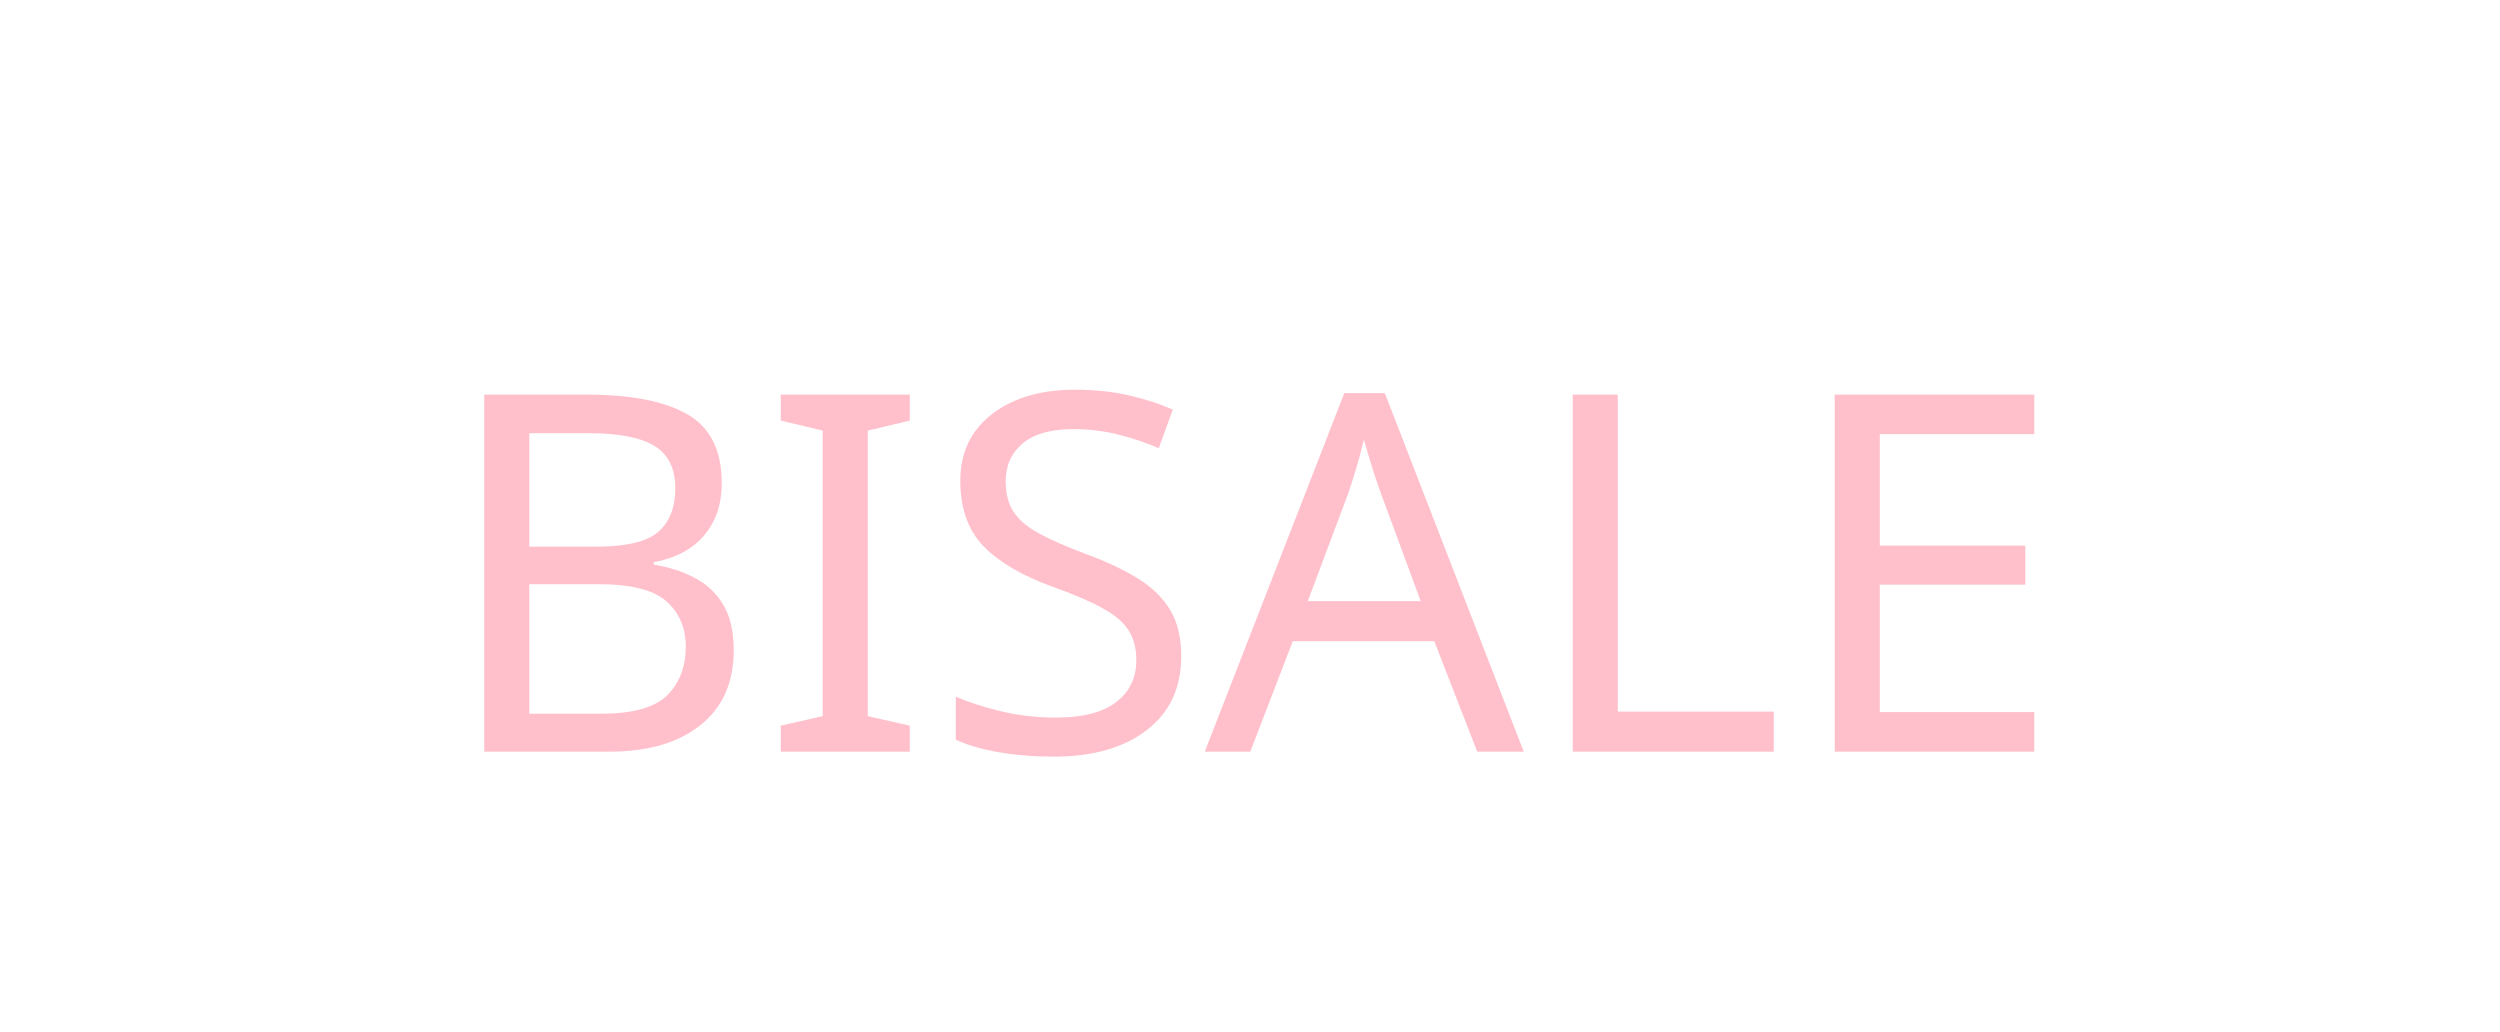
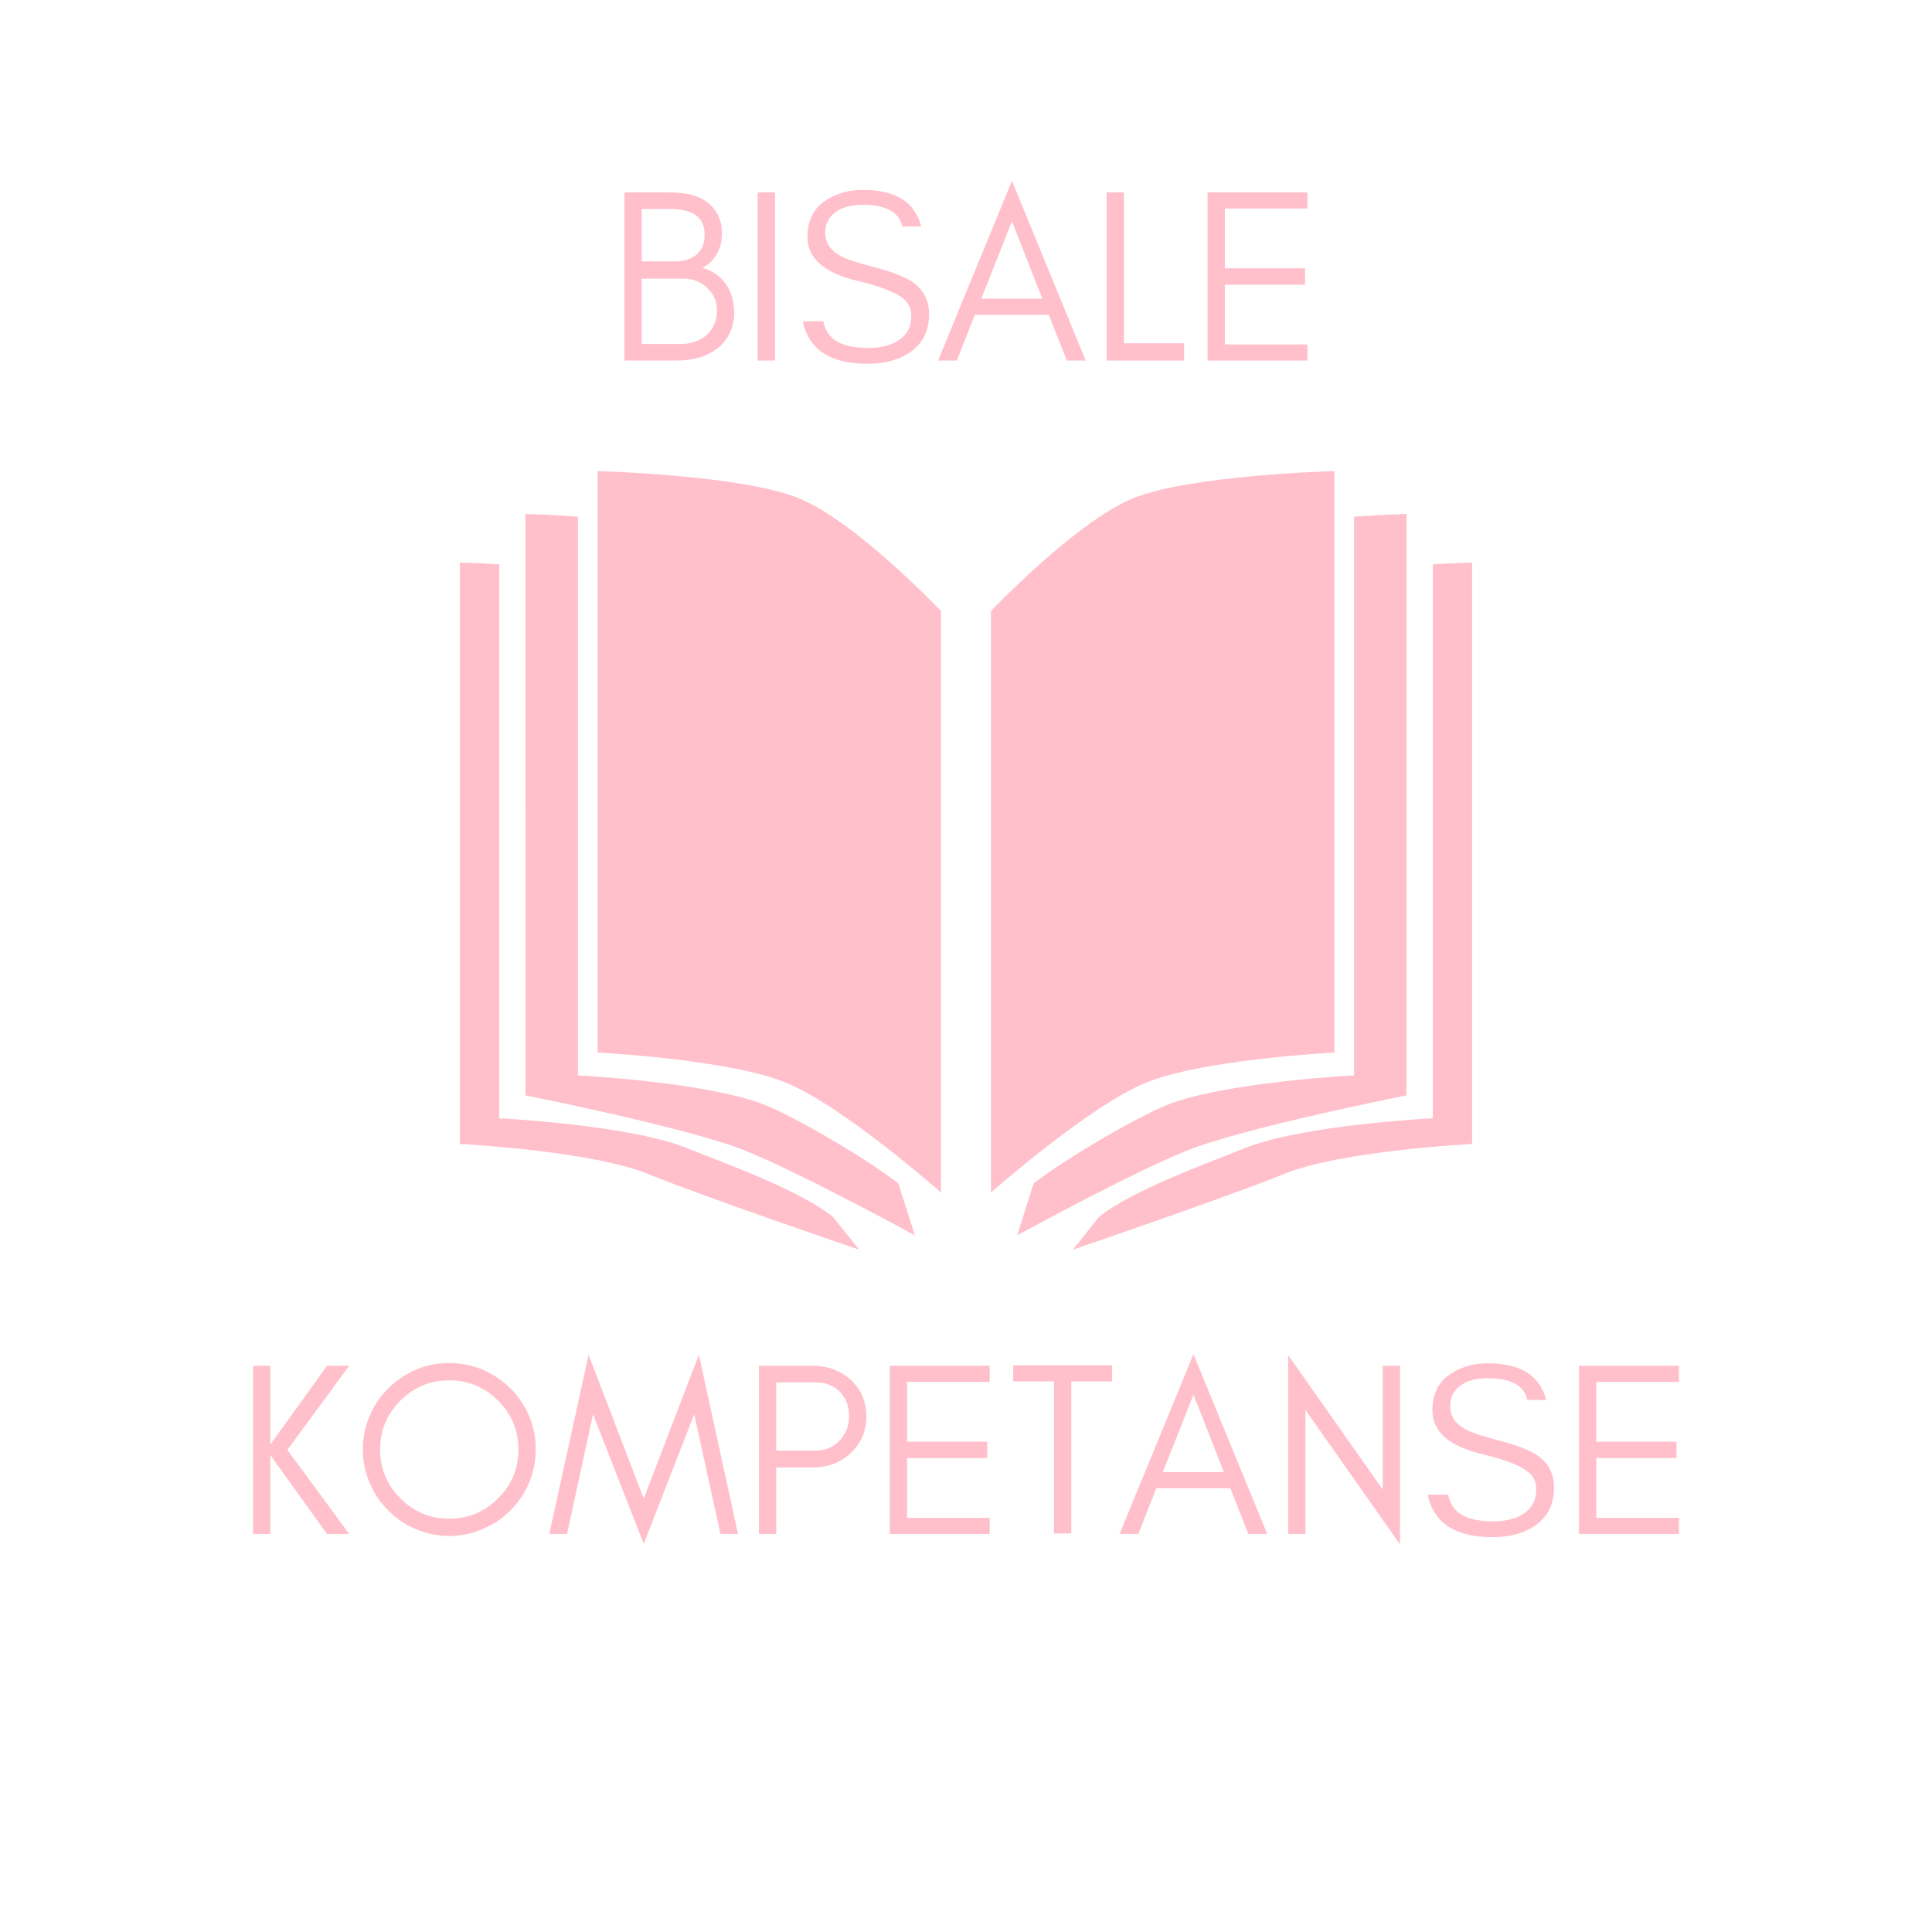
- <svg xmlns="http://www.w3.org/2000/svg" width="320" height="132">
-   <rect width="320" height="132" fill="transparent" />
-   <text x="160" y="74" dominant-baseline="middle" text-anchor="middle" font-family="sans-serif" font-size="64" fill="#FFC0CB">
-     BISALE
-   </text>
+ <svg xmlns="http://www.w3.org/2000/svg" width="500" zoomAndPan="magnify" viewBox="0 0 375 375" height="500" preserveAspectRatio="xMidYMid meet" version="1.0">
+   <defs>
+     <g />
+     <clipPath id="ba0c0dfb87">
+       <path d="M 192 91.418 L 260 91.418 L 260 232 L 192 232 Z M 192 91.418 " clip-rule="nonzero" />
+     </clipPath>
+     <clipPath id="5329e76299">
+       <path d="M 208 109 L 285.762 109 L 285.762 242.918 L 208 242.918 Z M 208 109 " clip-rule="nonzero" />
+     </clipPath>
+     <clipPath id="cc6cc9e393">
+       <path d="M 115 91.418 L 183 91.418 L 183 232 L 115 232 Z M 115 91.418 " clip-rule="nonzero" />
+     </clipPath>
+     <clipPath id="8653b30098">
+       <path d="M 89.262 109 L 167 109 L 167 242.918 L 89.262 242.918 Z M 89.262 109 " clip-rule="nonzero" />
+     </clipPath>
+   </defs>
+   <g clip-path="url(#ba0c0dfb87)">
+     <path fill="#ffc0cb" d="M 192.34 118.613 C 192.34 118.613 208.836 101.238 219.945 96.711 C 231.059 92.18 259.008 91.441 259.008 91.441 L 259.008 204.297 C 259.008 204.297 233.602 205.594 222.492 210.121 C 211.383 214.648 192.34 231.473 192.34 231.473 Z M 192.34 118.613 " fill-opacity="1" fill-rule="nonzero" />
+   </g>
+   <path fill="#ffc0cb" d="M 273.008 99.754 C 273.008 99.754 268.703 99.879 262.828 100.285 L 262.828 208.734 C 262.828 208.734 237.422 210.023 226.309 214.555 C 220.527 216.91 206.887 224.812 200.609 229.723 L 197.43 239.785 C 197.43 239.785 219.016 227.957 230.129 223.426 C 241.238 218.898 273.008 212.613 273.008 212.613 Z M 273.008 99.754 " fill-opacity="1" fill-rule="nonzero" />
+   <g clip-path="url(#5329e76299)">
+     <path fill="#ffc0cb" d="M 285.734 109.184 C 285.734 109.184 282.617 109.273 278.098 109.547 L 278.098 217.055 C 278.098 217.055 252.691 218.344 241.582 222.871 C 234.98 225.562 219.879 230.914 213.336 236.176 L 208.246 242.559 C 208.246 242.559 238.105 232.395 249.219 227.867 C 260.328 223.336 285.734 222.039 285.734 222.039 Z M 285.734 109.184 " fill-opacity="1" fill-rule="nonzero" />
+   </g>
+   <g clip-path="url(#cc6cc9e393)">
+     <path fill="#ffc0cb" d="M 182.656 118.613 C 182.656 118.613 166.164 101.238 155.051 96.711 C 143.941 92.18 115.992 91.441 115.992 91.441 L 115.992 204.297 C 115.992 204.297 141.395 205.594 152.504 210.121 C 163.617 214.648 182.656 231.473 182.656 231.473 Z M 182.656 118.613 " fill-opacity="1" fill-rule="nonzero" />
+   </g>
+   <path fill="#ffc0cb" d="M 101.988 99.754 C 101.988 99.754 106.293 99.879 112.172 100.285 L 112.172 208.734 C 112.172 208.734 137.574 210.023 148.688 214.555 C 154.469 216.91 168.109 224.812 174.387 229.723 L 177.566 239.785 C 177.566 239.785 155.98 227.957 144.867 223.426 C 133.758 218.898 101.992 212.617 101.992 212.617 Z M 101.988 99.754 " fill-opacity="1" fill-rule="nonzero" />
+   <g clip-path="url(#8653b30098)">
+     <path fill="#ffc0cb" d="M 89.266 109.184 C 89.266 109.184 92.379 109.273 96.898 109.547 L 96.898 217.055 C 96.898 217.055 122.305 218.344 133.418 222.871 C 140.016 225.562 155.117 230.914 161.66 236.176 L 166.75 242.559 C 166.75 242.559 136.891 232.395 125.781 227.867 C 114.672 223.34 89.266 222.043 89.266 222.043 Z M 89.266 109.184 " fill-opacity="1" fill-rule="nonzero" />
+   </g>
+   <g fill="#ffc0cb" fill-opacity="1">
+     <g transform="translate(45.51228, 297.7393)">
+       <g>
+         <path d="M 6.953 0 L 3.594 0 L 3.594 -32.641 L 6.953 -32.641 L 6.953 -17.328 L 17.953 -32.641 L 22.266 -32.641 L 10.266 -16.312 L 22.266 0 L 17.953 0 L 6.953 -15.312 Z M 6.953 0 " />
+       </g>
+     </g>
+   </g>
+   <g fill="#ffc0cb" fill-opacity="1">
+     <g transform="translate(68.26424, 297.7393)">
+       <g>
+         <path d="M 32.359 -16.422 C 32.359 -20.098 31.047 -23.25 28.422 -25.875 C 25.797 -28.5 22.625 -29.812 18.906 -29.812 C 15.227 -29.812 12.078 -28.5 9.453 -25.875 C 6.828 -23.25 5.516 -20.098 5.516 -16.422 C 5.516 -12.703 6.828 -9.531 9.453 -6.906 C 12.078 -4.281 15.227 -2.969 18.906 -2.969 C 22.625 -2.969 25.797 -4.281 28.422 -6.906 C 31.047 -9.531 32.359 -12.703 32.359 -16.422 Z M 35.719 -16.422 C 35.719 -14.109 35.285 -11.93 34.422 -9.891 C 33.523 -7.836 32.32 -6.062 30.812 -4.562 C 29.281 -3.02 27.488 -1.816 25.438 -0.953 C 23.395 -0.055 21.219 0.391 18.906 0.391 C 16.602 0.391 14.445 -0.055 12.438 -0.953 C 10.383 -1.816 8.609 -3.02 7.109 -4.562 C 5.566 -6.062 4.363 -7.836 3.5 -9.891 C 2.602 -11.93 2.156 -14.109 2.156 -16.422 C 2.156 -18.723 2.602 -20.895 3.5 -22.938 C 4.363 -24.988 5.566 -26.766 7.109 -28.266 C 8.609 -29.773 10.383 -30.977 12.438 -31.875 C 14.445 -32.738 16.602 -33.172 18.906 -33.172 C 21.219 -33.172 23.395 -32.738 25.438 -31.875 C 27.488 -30.977 29.281 -29.773 30.812 -28.266 C 32.32 -26.766 33.523 -24.988 34.422 -22.938 C 35.285 -20.895 35.719 -18.723 35.719 -16.422 Z M 35.719 -16.422 " />
+       </g>
+     </g>
+   </g>
+   <g fill="#ffc0cb" fill-opacity="1">
+     <g transform="translate(106.1362, 297.7393)">
+       <g>
+         <path d="M 33.703 0 L 28.609 -23.234 L 18.812 1.922 L 8.969 -23.234 L 3.938 0 L 0.484 0 L 8.109 -34.797 L 18.812 -6.859 L 29.516 -34.797 L 37.109 0 Z M 33.703 0 " />
+       </g>
+     </g>
+   </g>
+   <g fill="#ffc0cb" fill-opacity="1">
+     <g transform="translate(143.7201, 297.7393)">
+       <g>
+         <path d="M 6.953 -16.172 L 14.547 -16.172 C 16.43 -16.172 17.984 -16.812 19.203 -18.094 C 20.453 -19.375 21.078 -20.973 21.078 -22.891 C 21.078 -24.816 20.484 -26.383 19.297 -27.594 C 18.109 -28.812 16.523 -29.422 14.547 -29.422 L 6.953 -29.422 Z M 24.438 -22.797 C 24.438 -19.953 23.426 -17.586 21.406 -15.703 C 19.426 -13.836 16.977 -12.906 14.062 -12.906 L 6.953 -12.906 L 6.953 0 L 3.594 0 L 3.594 -32.641 L 14.062 -32.641 C 16.945 -32.641 19.395 -31.727 21.406 -29.906 C 23.426 -28.051 24.438 -25.68 24.438 -22.797 Z M 24.438 -22.797 " />
+       </g>
+     </g>
+   </g>
+   <g fill="#ffc0cb" fill-opacity="1">
+     <g transform="translate(169.1121, 297.7393)">
+       <g>
+         <path d="M 22.984 0 L 3.594 0 L 3.594 -32.641 L 22.984 -32.641 L 22.984 -29.516 L 6.953 -29.516 L 6.953 -17.906 L 22.516 -17.906 L 22.516 -14.734 L 6.953 -14.734 L 6.953 -3.125 L 22.984 -3.125 Z M 22.984 0 " />
+       </g>
+     </g>
+   </g>
+   <g fill="#ffc0cb" fill-opacity="1">
+     <g transform="translate(195.704, 297.7393)">
+       <g>
+         <path d="M 0.953 -29.609 L 0.953 -32.734 L 20.156 -32.734 L 20.156 -29.609 L 12.234 -29.609 L 12.234 -0.094 L 8.875 -0.094 L 8.875 -29.609 Z M 0.953 -29.609 " />
+       </g>
+     </g>
+   </g>
+   <g fill="#ffc0cb" fill-opacity="1">
+     <g transform="translate(216.824, 297.7393)">
+       <g>
+         <path d="M 8.875 -12 L 20.734 -12 L 14.828 -27.031 Z M 29.141 0 L 25.484 0 L 21.984 -8.875 L 7.625 -8.875 L 4.125 0 L 0.484 0 L 14.828 -34.891 Z M 29.141 0 " />
+       </g>
+     </g>
+   </g>
+   <g fill="#ffc0cb" fill-opacity="1">
+     <g transform="translate(246.4399, 297.7393)">
+       <g>
+         <path d="M 6.953 -24.047 L 6.953 0 L 3.594 0 L 3.594 -34.703 L 21.938 -8.641 L 21.938 -32.641 L 25.297 -32.641 L 25.297 2.016 Z M 6.953 -24.047 " />
+       </g>
+     </g>
+   </g>
+   <g fill="#ffc0cb" fill-opacity="1">
+     <g transform="translate(275.3359, 297.7393)">
+       <g>
+         <path d="M 12.672 -15.406 C 6.016 -16.945 2.688 -19.797 2.688 -23.953 C 2.688 -27.023 3.758 -29.328 5.906 -30.859 C 8.051 -32.367 10.562 -33.125 13.438 -33.125 C 19.801 -33.125 23.578 -30.754 24.766 -26.016 L 21.125 -26.016 C 20.477 -28.828 17.914 -30.234 13.438 -30.234 C 10.301 -30.234 8.109 -29.305 6.859 -27.453 C 6.379 -26.754 6.141 -25.875 6.141 -24.812 C 6.141 -22.801 7.227 -21.25 9.406 -20.156 C 10.426 -19.613 12.602 -18.91 15.938 -18.047 C 19.258 -17.18 21.676 -16.223 23.188 -15.172 C 25.258 -13.691 26.297 -11.625 26.297 -8.969 C 26.297 -5.676 25.004 -3.18 22.422 -1.484 C 20.242 -0.078 17.555 0.625 14.359 0.625 C 7.117 0.625 2.926 -2.125 1.781 -7.625 L 5.766 -7.625 C 6.367 -4.176 9.234 -2.453 14.359 -2.453 C 18.004 -2.453 20.547 -3.457 21.984 -5.469 C 22.555 -6.27 22.844 -7.359 22.844 -8.734 C 22.844 -10.078 22.316 -11.18 21.266 -12.047 C 19.766 -13.266 16.898 -14.383 12.672 -15.406 Z M 12.672 -15.406 " />
+       </g>
+     </g>
+   </g>
+   <g fill="#ffc0cb" fill-opacity="1">
+     <g transform="translate(302.8878, 297.7393)">
+       <g>
+         <path d="M 22.984 0 L 3.594 0 L 3.594 -32.641 L 22.984 -32.641 L 22.984 -29.516 L 6.953 -29.516 L 6.953 -17.906 L 22.516 -17.906 L 22.516 -14.734 L 6.953 -14.734 L 6.953 -3.125 L 22.984 -3.125 Z M 22.984 0 " />
+       </g>
+     </g>
+   </g>
+   <g fill="#ffc0cb" fill-opacity="1">
+     <g transform="translate(117.606, 69.98397)">
+       <g>
+         <path d="M 24.906 -9.125 C 24.906 -7.781 24.602 -6.5 24 -5.281 C 23.395 -4.062 22.578 -3.066 21.547 -2.297 C 19.566 -0.766 16.91 0 13.578 0 L 3.594 0 L 3.594 -32.641 L 12.438 -32.641 C 17.195 -32.641 20.301 -31.164 21.75 -28.219 C 22.258 -27.164 22.516 -26.098 22.516 -25.016 C 22.516 -23.922 22.43 -23.07 22.266 -22.469 C 22.078 -21.82 21.82 -21.211 21.5 -20.641 C 20.77 -19.391 19.828 -18.508 18.672 -18 C 20.586 -17.488 22.109 -16.461 23.234 -14.922 C 24.348 -13.359 24.906 -11.426 24.906 -9.125 Z M 19.156 -24.484 C 19.156 -27.773 16.914 -29.422 12.438 -29.422 L 6.953 -29.422 L 6.953 -19.25 L 13.391 -19.25 C 15.117 -19.25 16.508 -19.68 17.562 -20.547 C 18.625 -21.41 19.156 -22.723 19.156 -24.484 Z M 21.547 -9.75 C 21.547 -10.707 21.375 -11.551 21.031 -12.281 C 20.645 -13.02 20.16 -13.66 19.578 -14.203 C 18.297 -15.328 16.797 -15.891 15.078 -15.891 L 6.953 -15.891 L 6.953 -3.219 L 14.547 -3.219 C 16.586 -3.219 18.266 -3.805 19.578 -4.984 C 20.891 -6.203 21.547 -7.789 21.547 -9.75 Z M 21.547 -9.75 " />
+       </g>
+     </g>
+   </g>
+   <g fill="#ffc0cb" fill-opacity="1">
+     <g transform="translate(143.478, 69.98397)">
+       <g>
+         <path d="M 6.953 0 L 3.594 0 L 3.594 -32.641 L 6.953 -32.641 Z M 6.953 0 " />
+       </g>
+     </g>
+   </g>
+   <g fill="#ffc0cb" fill-opacity="1">
+     <g transform="translate(154.038, 69.98397)">
+       <g>
+         <path d="M 12.672 -15.406 C 6.016 -16.945 2.688 -19.797 2.688 -23.953 C 2.688 -27.023 3.758 -29.328 5.906 -30.859 C 8.051 -32.367 10.562 -33.125 13.438 -33.125 C 19.801 -33.125 23.578 -30.754 24.766 -26.016 L 21.125 -26.016 C 20.477 -28.828 17.914 -30.234 13.438 -30.234 C 10.301 -30.234 8.109 -29.305 6.859 -27.453 C 6.379 -26.754 6.141 -25.875 6.141 -24.812 C 6.141 -22.801 7.227 -21.25 9.406 -20.156 C 10.426 -19.613 12.602 -18.91 15.938 -18.047 C 19.258 -17.18 21.676 -16.223 23.188 -15.172 C 25.258 -13.691 26.297 -11.625 26.297 -8.969 C 26.297 -5.676 25.004 -3.18 22.422 -1.484 C 20.242 -0.078 17.555 0.625 14.359 0.625 C 7.117 0.625 2.926 -2.125 1.781 -7.625 L 5.766 -7.625 C 6.367 -4.176 9.234 -2.453 14.359 -2.453 C 18.004 -2.453 20.547 -3.457 21.984 -5.469 C 22.555 -6.27 22.844 -7.359 22.844 -8.734 C 22.844 -10.078 22.316 -11.18 21.266 -12.047 C 19.766 -13.266 16.898 -14.383 12.672 -15.406 Z M 12.672 -15.406 " />
+       </g>
+     </g>
+   </g>
+   <g fill="#ffc0cb" fill-opacity="1">
+     <g transform="translate(181.5899, 69.98397)">
+       <g>
+         <path d="M 8.875 -12 L 20.734 -12 L 14.828 -27.031 Z M 29.141 0 L 25.484 0 L 21.984 -8.875 L 7.625 -8.875 L 4.125 0 L 0.484 0 L 14.828 -34.891 Z M 29.141 0 " />
+       </g>
+     </g>
+   </g>
+   <g fill="#ffc0cb" fill-opacity="1">
+     <g transform="translate(211.2058, 69.98397)">
+       <g>
+         <path d="M 6.953 -3.359 L 18.625 -3.359 L 18.625 0 L 3.594 0 L 3.594 -32.641 L 6.953 -32.641 Z M 6.953 -3.359 " />
+       </g>
+     </g>
+   </g>
+   <g fill="#ffc0cb" fill-opacity="1">
+     <g transform="translate(230.7898, 69.98397)">
+       <g>
+         <path d="M 22.984 0 L 3.594 0 L 3.594 -32.641 L 22.984 -32.641 L 22.984 -29.516 L 6.953 -29.516 L 6.953 -17.906 L 22.516 -17.906 L 22.516 -14.734 L 6.953 -14.734 L 6.953 -3.125 L 22.984 -3.125 Z M 22.984 0 " />
+       </g>
+     </g>
+   </g>
</svg>
